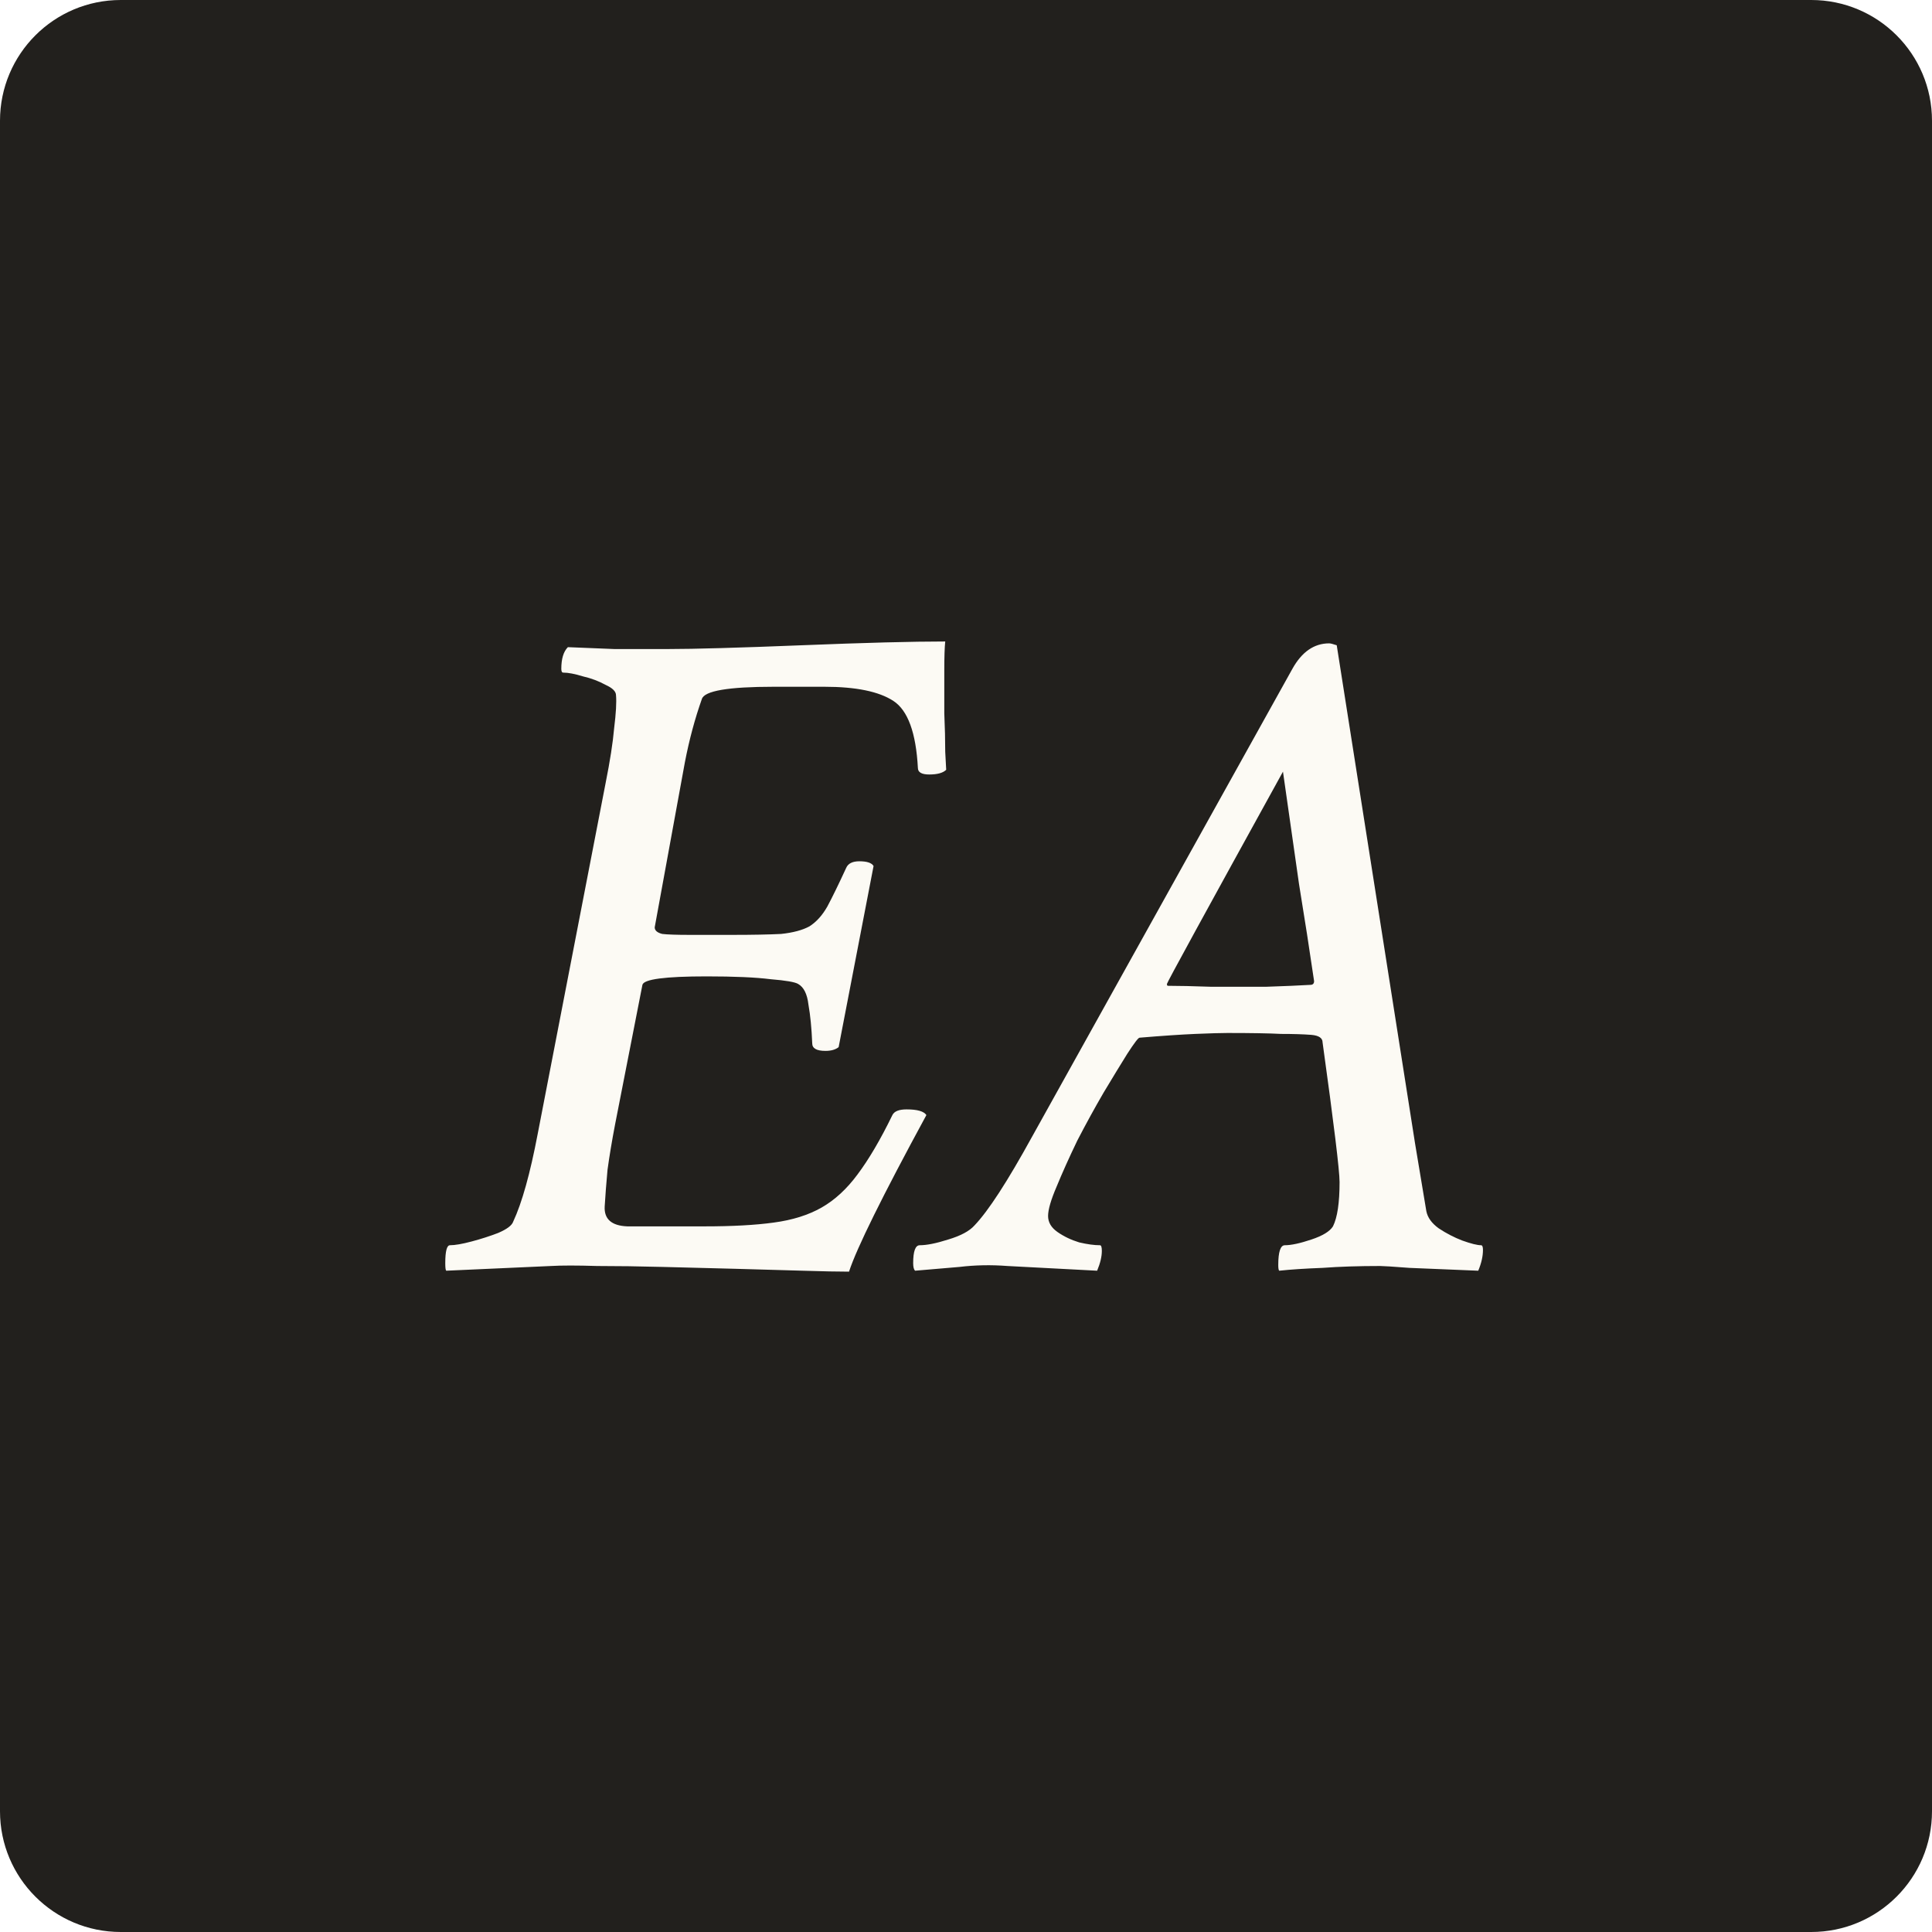
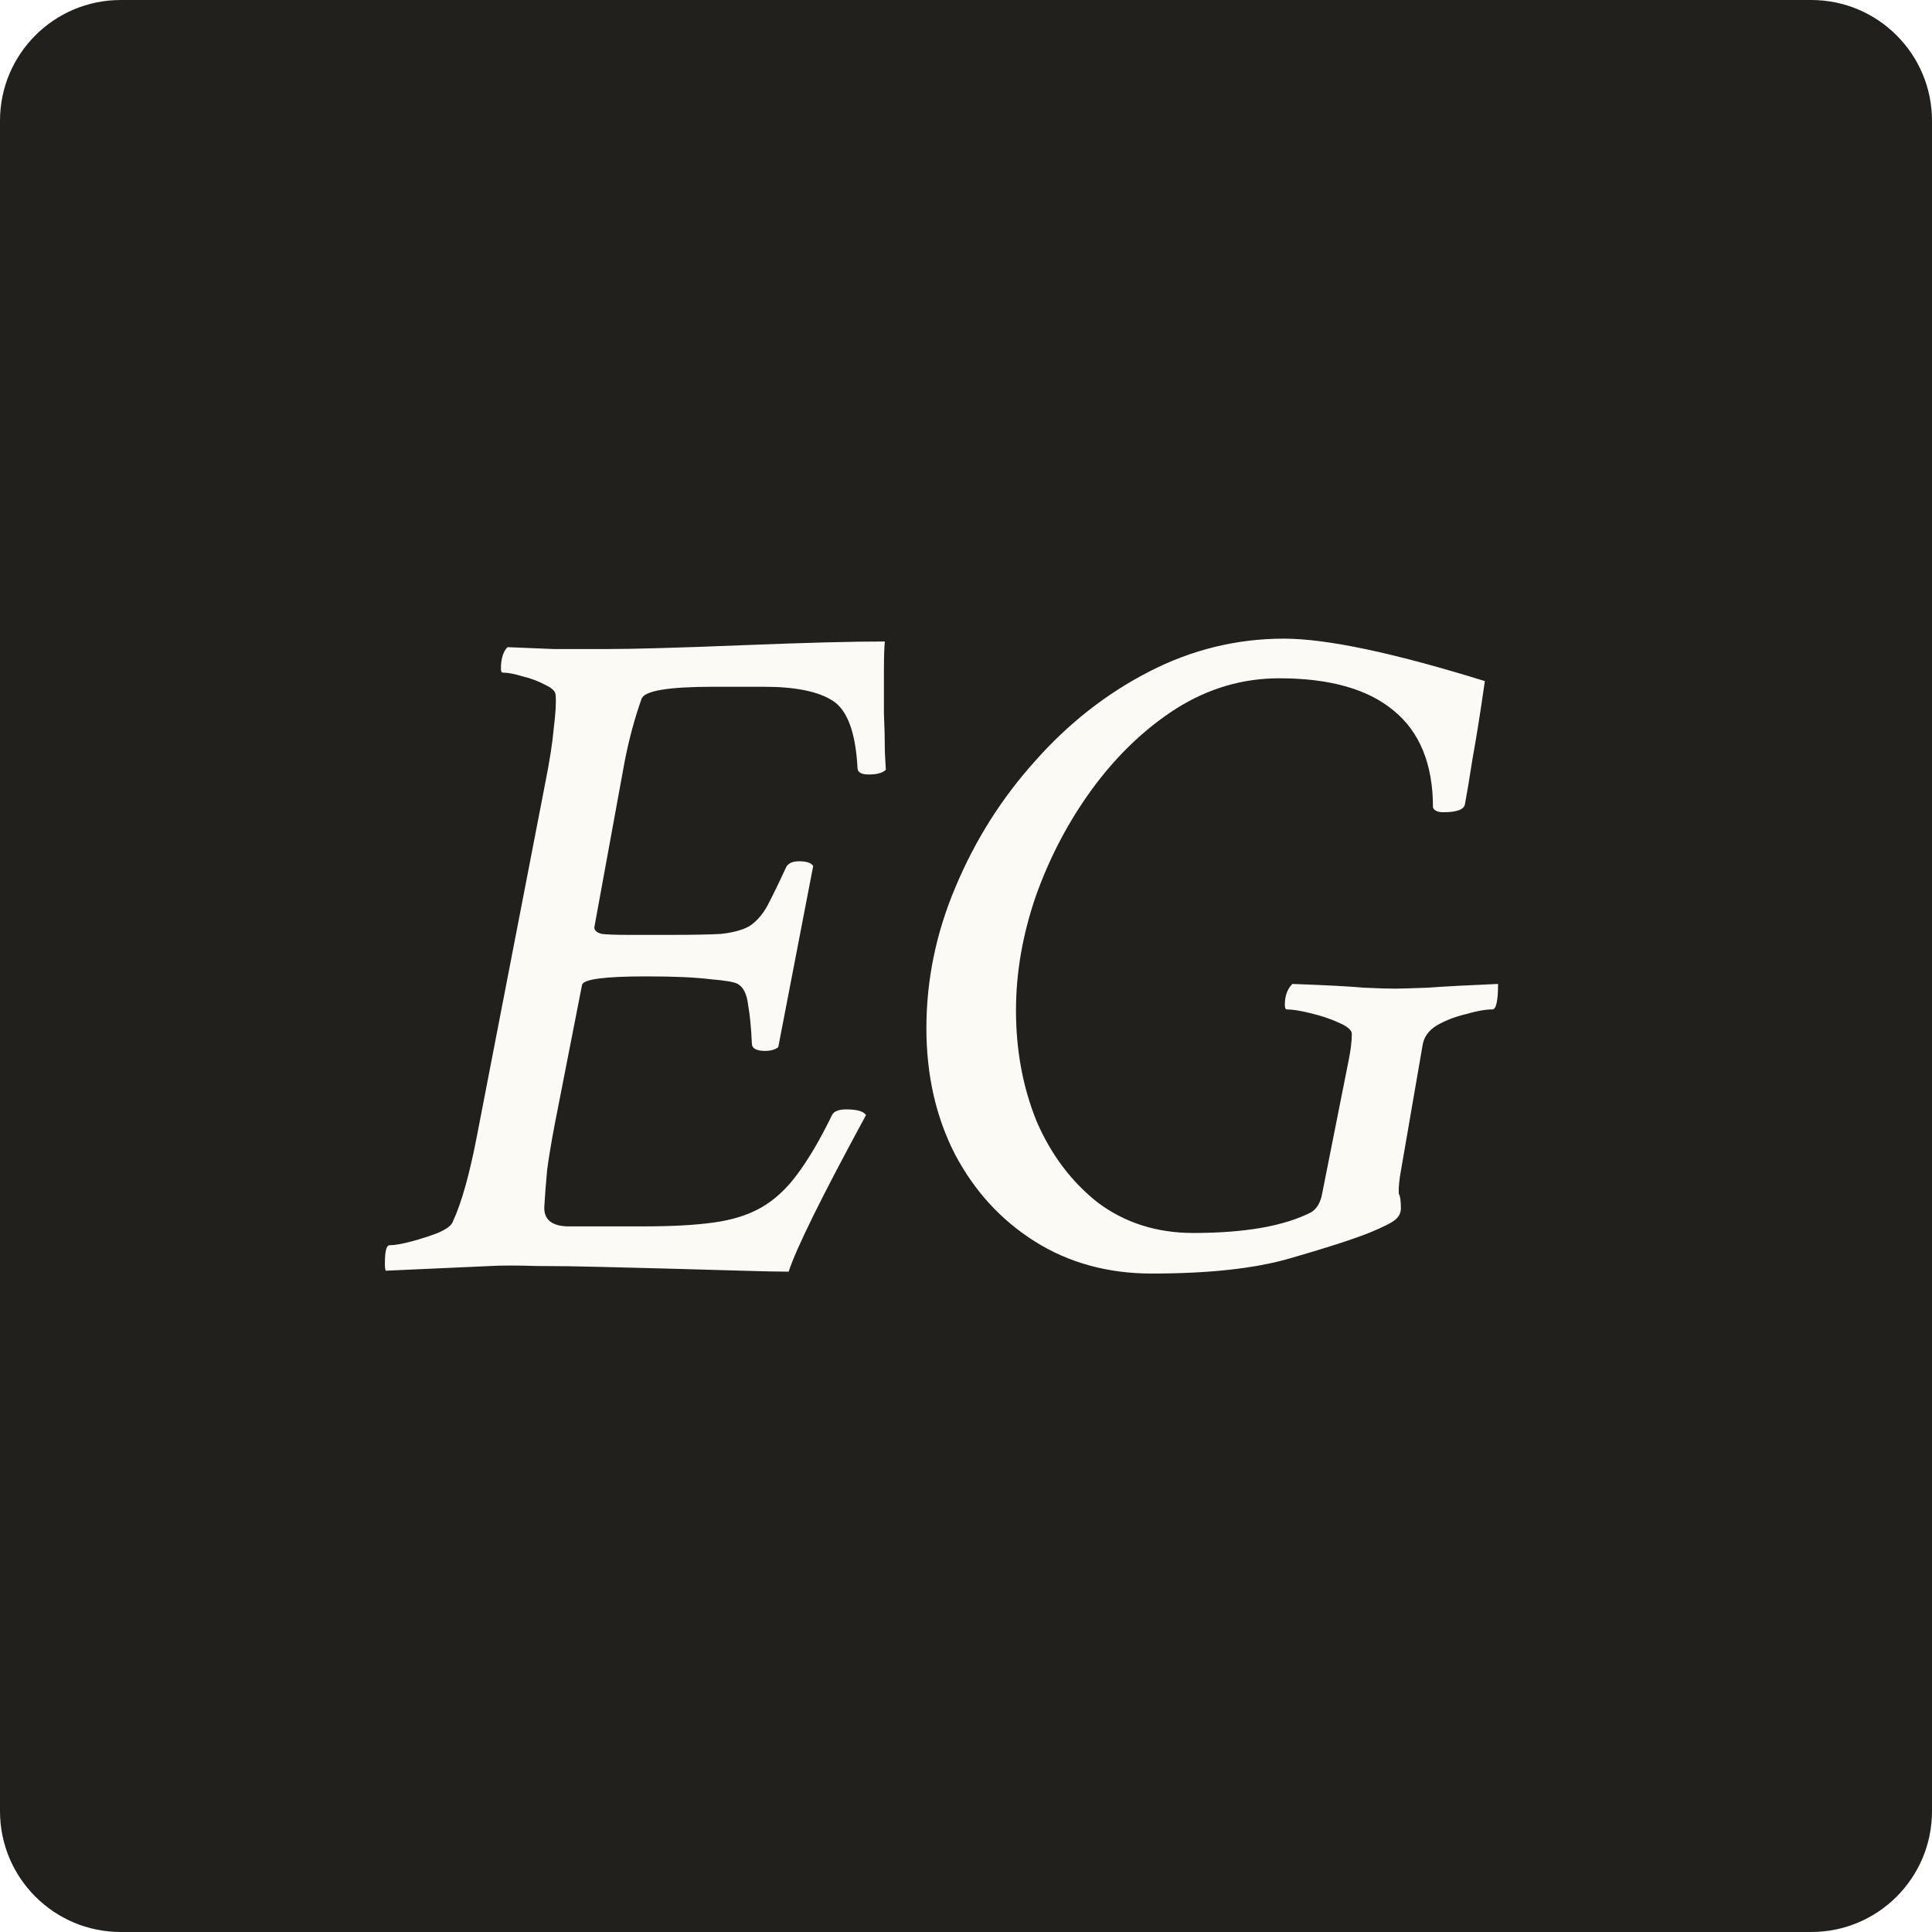
<svg xmlns="http://www.w3.org/2000/svg" width="64" height="64" viewBox="0 0 64 64" fill="none">
  <rect width="64" height="64" rx="4" fill="#22201D" />
-   <path d="M28.125 42.125C27.771 42.125 27.26 42.115 26.594 42.094C25.927 42.073 25.188 42.052 24.375 42.031C23.583 42.01 22.781 41.99 21.969 41.969C21.177 41.948 20.448 41.938 19.781 41.938C19.115 41.917 18.604 41.917 18.25 41.938L14.781 42.094C14.76 42.073 14.75 41.99 14.75 41.844C14.75 41.448 14.802 41.25 14.906 41.25C15.073 41.25 15.312 41.208 15.625 41.125C15.938 41.042 16.229 40.948 16.5 40.844C16.792 40.719 16.958 40.594 17 40.469C17.292 39.844 17.562 38.875 17.812 37.562L20.062 25.938C20.208 25.208 20.302 24.604 20.344 24.125C20.406 23.625 20.427 23.26 20.406 23.031C20.406 22.906 20.292 22.792 20.062 22.688C19.833 22.562 19.583 22.469 19.312 22.406C19.042 22.323 18.823 22.281 18.656 22.281C18.615 22.281 18.594 22.24 18.594 22.156C18.594 21.823 18.667 21.583 18.812 21.438C19.292 21.458 19.802 21.479 20.344 21.5C20.906 21.5 21.51 21.5 22.156 21.5C22.573 21.5 23.146 21.49 23.875 21.469C24.625 21.448 25.521 21.417 26.562 21.375C27.604 21.333 28.521 21.302 29.312 21.281C30.104 21.26 30.771 21.25 31.312 21.25C31.292 21.438 31.281 21.76 31.281 22.219C31.281 22.656 31.281 23.125 31.281 23.625C31.302 24.104 31.312 24.531 31.312 24.906C31.333 25.26 31.344 25.458 31.344 25.5C31.24 25.604 31.052 25.656 30.781 25.656C30.531 25.656 30.406 25.583 30.406 25.438C30.344 24.271 30.073 23.531 29.594 23.219C29.115 22.906 28.354 22.75 27.312 22.75H25.625C24.125 22.75 23.333 22.885 23.25 23.156C23.021 23.802 22.833 24.5 22.688 25.25L21.688 30.719C21.688 30.823 21.771 30.896 21.938 30.938C22.104 30.958 22.406 30.969 22.844 30.969H24.25C24.938 30.969 25.479 30.958 25.875 30.938C26.271 30.896 26.583 30.812 26.812 30.688C27.042 30.542 27.24 30.323 27.406 30.031C27.573 29.719 27.781 29.292 28.031 28.75C28.094 28.604 28.24 28.531 28.469 28.531C28.719 28.531 28.875 28.583 28.938 28.688L27.781 34.688C27.677 34.771 27.531 34.812 27.344 34.812C27.052 34.812 26.906 34.729 26.906 34.562C26.885 34.062 26.844 33.635 26.781 33.281C26.74 32.927 26.625 32.698 26.438 32.594C26.333 32.531 26.031 32.479 25.531 32.438C25.031 32.375 24.323 32.344 23.406 32.344C22.031 32.344 21.323 32.438 21.281 32.625L20.375 37.25C20.271 37.792 20.188 38.292 20.125 38.75C20.083 39.208 20.052 39.615 20.031 39.969C20.01 40.385 20.26 40.604 20.781 40.625C21.323 40.625 22.177 40.625 23.344 40.625C24.26 40.625 25.021 40.583 25.625 40.5C26.25 40.417 26.781 40.25 27.219 40C27.656 39.75 28.052 39.385 28.406 38.906C28.781 38.406 29.167 37.75 29.562 36.938C29.625 36.812 29.781 36.75 30.031 36.75C30.385 36.75 30.604 36.812 30.688 36.938C29.229 39.625 28.375 41.354 28.125 42.125ZM30.312 42.094C30.271 42.052 30.25 41.969 30.25 41.844C30.25 41.448 30.323 41.25 30.469 41.25C30.698 41.25 31.01 41.188 31.406 41.062C31.823 40.938 32.115 40.781 32.281 40.594C32.74 40.115 33.375 39.135 34.188 37.656L42.812 22.156C43.125 21.594 43.531 21.312 44.031 21.312C44.073 21.312 44.156 21.333 44.281 21.375L46.875 37.875L47.25 40.125C47.292 40.333 47.427 40.521 47.656 40.688C47.906 40.854 48.167 40.99 48.438 41.094C48.729 41.198 48.938 41.25 49.062 41.25C49.104 41.25 49.125 41.302 49.125 41.406C49.125 41.615 49.073 41.844 48.969 42.094C48.01 42.052 47.25 42.021 46.688 42C46.146 41.958 45.823 41.938 45.719 41.938C45.01 41.938 44.375 41.958 43.812 42C43.25 42.021 42.771 42.052 42.375 42.094C42.354 42.073 42.344 42.01 42.344 41.906C42.344 41.469 42.417 41.25 42.562 41.25C42.771 41.25 43.062 41.188 43.438 41.062C43.812 40.938 44.052 40.792 44.156 40.625C44.302 40.333 44.375 39.844 44.375 39.156C44.375 38.781 44.188 37.24 43.812 34.531C43.812 34.385 43.688 34.302 43.438 34.281C43.167 34.26 42.833 34.25 42.438 34.25C42.042 34.229 41.448 34.219 40.656 34.219C40.448 34.219 40.094 34.229 39.594 34.25C39.115 34.271 38.5 34.312 37.75 34.375C37.708 34.375 37.573 34.552 37.344 34.906C37.135 35.24 36.875 35.667 36.562 36.188C36.271 36.688 35.979 37.219 35.688 37.781C35.417 38.344 35.188 38.854 35 39.312C34.812 39.75 34.719 40.073 34.719 40.281C34.719 40.49 34.823 40.667 35.031 40.812C35.24 40.958 35.479 41.073 35.75 41.156C36.021 41.219 36.25 41.25 36.438 41.25C36.479 41.25 36.5 41.312 36.5 41.438C36.5 41.625 36.448 41.844 36.344 42.094L33.375 41.938C32.833 41.896 32.302 41.906 31.781 41.969C31.281 42.01 30.792 42.052 30.312 42.094ZM38.688 32.656C39.042 32.656 39.521 32.667 40.125 32.688C40.729 32.688 41.333 32.688 41.938 32.688C42.562 32.667 43.052 32.646 43.406 32.625C43.49 32.625 43.531 32.583 43.531 32.5C43.385 31.5 43.219 30.427 43.031 29.281C42.865 28.115 42.688 26.875 42.5 25.562C39.938 30.208 38.656 32.552 38.656 32.594C38.656 32.635 38.667 32.656 38.688 32.656Z" fill="#FCFAF4" />
+   <path d="M26.125 42.125C25.771 42.125 25.26 42.115 24.594 42.094C23.927 42.073 23.188 42.052 22.375 42.031C21.583 42.01 20.781 41.99 19.969 41.969C19.177 41.948 18.448 41.938 17.781 41.938C17.115 41.917 16.604 41.917 16.25 41.938L12.781 42.094C12.76 42.073 12.75 41.99 12.75 41.844C12.75 41.448 12.802 41.25 12.906 41.25C13.073 41.25 13.312 41.208 13.625 41.125C13.938 41.042 14.229 40.948 14.5 40.844C14.792 40.719 14.958 40.594 15 40.469C15.292 39.844 15.562 38.875 15.812 37.562L18.062 25.938C18.208 25.208 18.302 24.604 18.344 24.125C18.406 23.625 18.427 23.26 18.406 23.031C18.406 22.906 18.292 22.792 18.062 22.688C17.833 22.562 17.583 22.469 17.312 22.406C17.042 22.323 16.823 22.281 16.656 22.281C16.615 22.281 16.594 22.24 16.594 22.156C16.594 21.823 16.667 21.583 16.812 21.438C17.292 21.458 17.802 21.479 18.344 21.5C18.906 21.5 19.51 21.5 20.156 21.5C20.573 21.5 21.146 21.49 21.875 21.469C22.625 21.448 23.521 21.417 24.562 21.375C25.604 21.333 26.521 21.302 27.312 21.281C28.104 21.26 28.771 21.25 29.312 21.25C29.292 21.438 29.281 21.76 29.281 22.219C29.281 22.656 29.281 23.125 29.281 23.625C29.302 24.104 29.312 24.531 29.312 24.906C29.333 25.26 29.344 25.458 29.344 25.5C29.24 25.604 29.052 25.656 28.781 25.656C28.531 25.656 28.406 25.583 28.406 25.438C28.344 24.271 28.073 23.531 27.594 23.219C27.115 22.906 26.354 22.75 25.312 22.75H23.625C22.125 22.75 21.333 22.885 21.25 23.156C21.021 23.802 20.833 24.5 20.688 25.25L19.688 30.719C19.688 30.823 19.771 30.896 19.938 30.938C20.104 30.958 20.406 30.969 20.844 30.969H22.25C22.938 30.969 23.479 30.958 23.875 30.938C24.271 30.896 24.583 30.812 24.812 30.688C25.042 30.542 25.24 30.323 25.406 30.031C25.573 29.719 25.781 29.292 26.031 28.75C26.094 28.604 26.24 28.531 26.469 28.531C26.719 28.531 26.875 28.583 26.938 28.688L25.781 34.688C25.677 34.771 25.531 34.812 25.344 34.812C25.052 34.812 24.906 34.729 24.906 34.562C24.885 34.062 24.844 33.635 24.781 33.281C24.74 32.927 24.625 32.698 24.438 32.594C24.333 32.531 24.031 32.479 23.531 32.438C23.031 32.375 22.323 32.344 21.406 32.344C20.031 32.344 19.323 32.438 19.281 32.625L18.375 37.25C18.271 37.792 18.188 38.292 18.125 38.75C18.083 39.208 18.052 39.615 18.031 39.969C18.01 40.385 18.26 40.604 18.781 40.625C19.323 40.625 20.177 40.625 21.344 40.625C22.26 40.625 23.021 40.583 23.625 40.5C24.25 40.417 24.781 40.25 25.219 40C25.656 39.75 26.052 39.385 26.406 38.906C26.781 38.406 27.167 37.75 27.562 36.938C27.625 36.812 27.781 36.75 28.031 36.75C28.385 36.75 28.604 36.812 28.688 36.938C27.229 39.625 26.375 41.354 26.125 42.125ZM38.156 42.188C36.698 42.188 35.406 41.833 34.281 41.125C33.156 40.417 32.271 39.448 31.625 38.219C31 36.99 30.688 35.604 30.688 34.062C30.688 32.458 31.01 30.896 31.656 29.375C32.302 27.833 33.177 26.448 34.281 25.219C35.385 23.969 36.646 22.979 38.062 22.25C39.479 21.521 40.969 21.156 42.531 21.156C43.948 21.156 46.167 21.625 49.188 22.562C49.042 23.583 48.906 24.438 48.781 25.125C48.677 25.792 48.594 26.292 48.531 26.625C48.51 26.812 48.271 26.906 47.812 26.906C47.625 26.906 47.51 26.854 47.469 26.75C47.469 25.312 47.031 24.24 46.156 23.531C45.302 22.823 44.042 22.469 42.375 22.469C41.167 22.469 40.031 22.802 38.969 23.469C37.927 24.135 37 25.021 36.188 26.125C35.396 27.208 34.771 28.396 34.312 29.688C33.875 30.958 33.656 32.219 33.656 33.469C33.656 34.802 33.885 36.031 34.344 37.156C34.823 38.26 35.5 39.156 36.375 39.844C37.271 40.51 38.323 40.844 39.531 40.844C41.24 40.844 42.542 40.615 43.438 40.156C43.604 40.052 43.719 39.875 43.781 39.625L44.688 35.062C44.708 34.958 44.729 34.833 44.75 34.688C44.771 34.521 44.781 34.375 44.781 34.25C44.781 34.125 44.635 34 44.344 33.875C44.073 33.75 43.76 33.646 43.406 33.562C43.073 33.479 42.812 33.438 42.625 33.438C42.583 33.438 42.562 33.385 42.562 33.281C42.562 32.99 42.646 32.76 42.812 32.594C43.938 32.635 44.729 32.677 45.188 32.719C45.646 32.74 45.99 32.75 46.219 32.75C46.365 32.75 46.719 32.74 47.281 32.719C47.865 32.677 48.646 32.635 49.625 32.594C49.625 33.156 49.562 33.438 49.438 33.438C49.208 33.438 48.917 33.49 48.562 33.594C48.208 33.677 47.885 33.802 47.594 33.969C47.323 34.135 47.167 34.354 47.125 34.625L46.375 38.969C46.333 39.281 46.323 39.479 46.344 39.562C46.385 39.625 46.406 39.781 46.406 40.031C46.406 40.177 46.344 40.302 46.219 40.406C46.094 40.51 45.802 40.656 45.344 40.844C44.76 41.073 43.885 41.354 42.719 41.688C41.573 42.021 40.052 42.188 38.156 42.188Z" fill="#FCFAF4" />
</svg>
